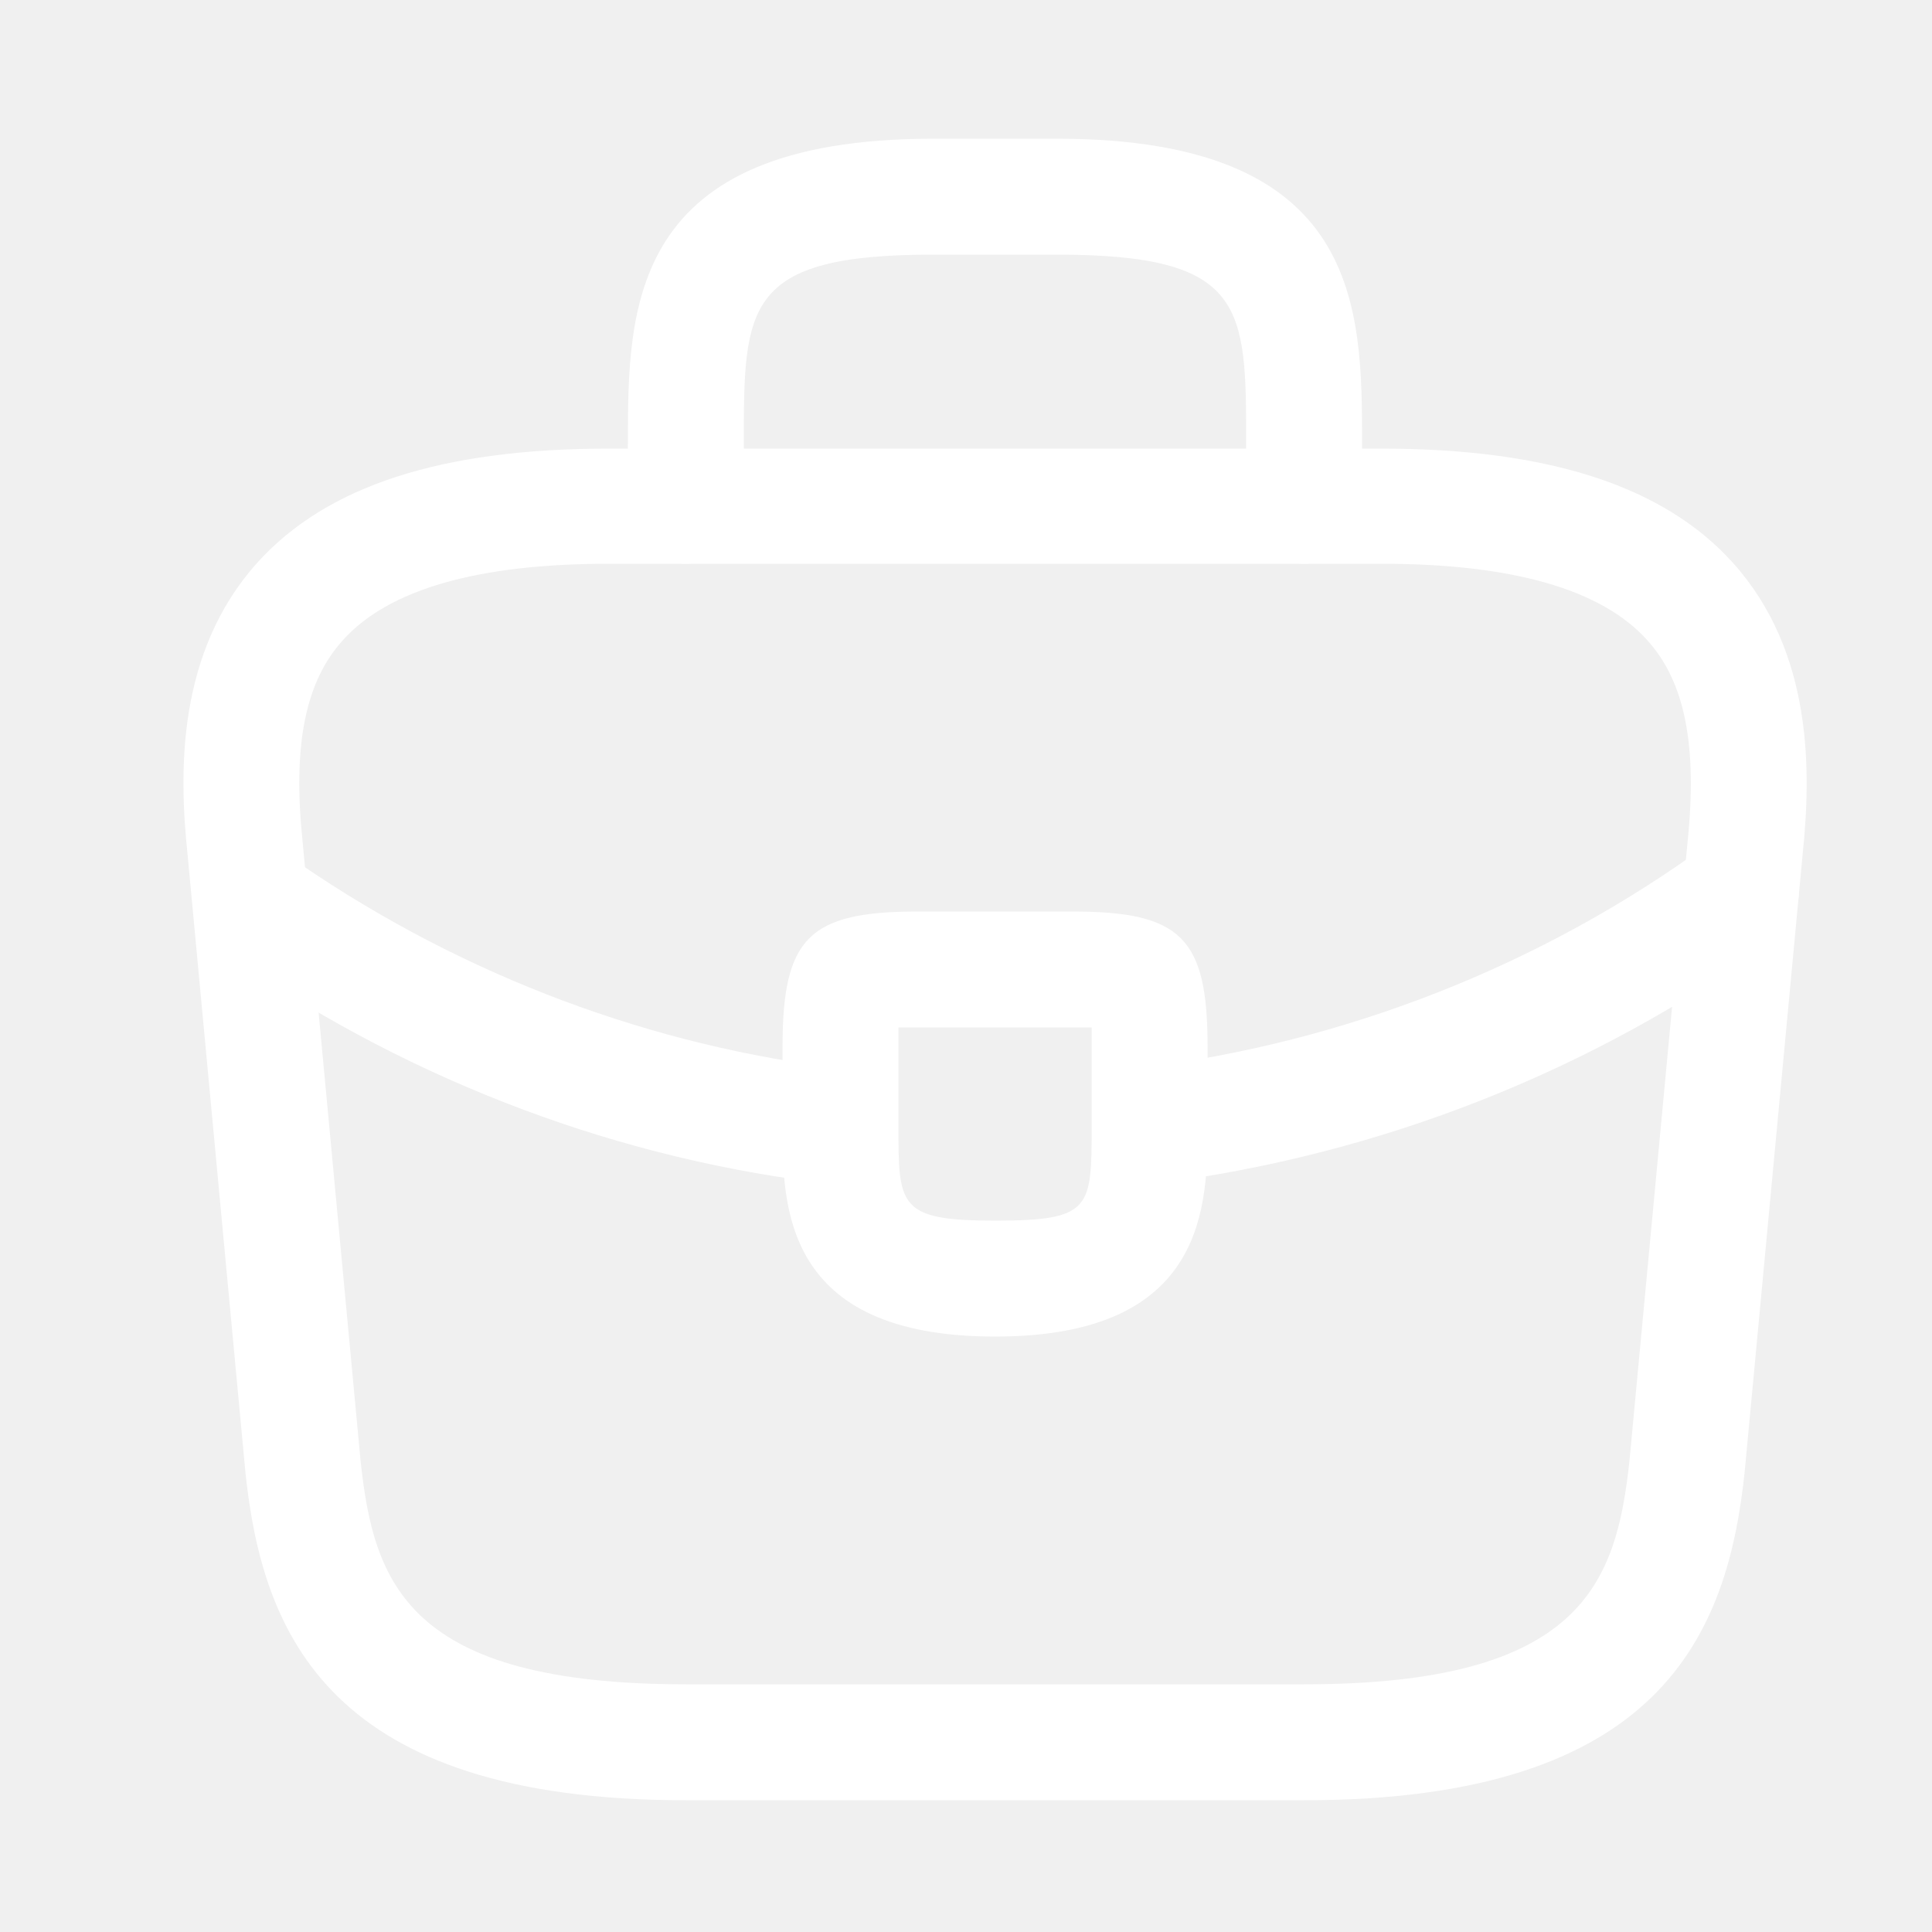
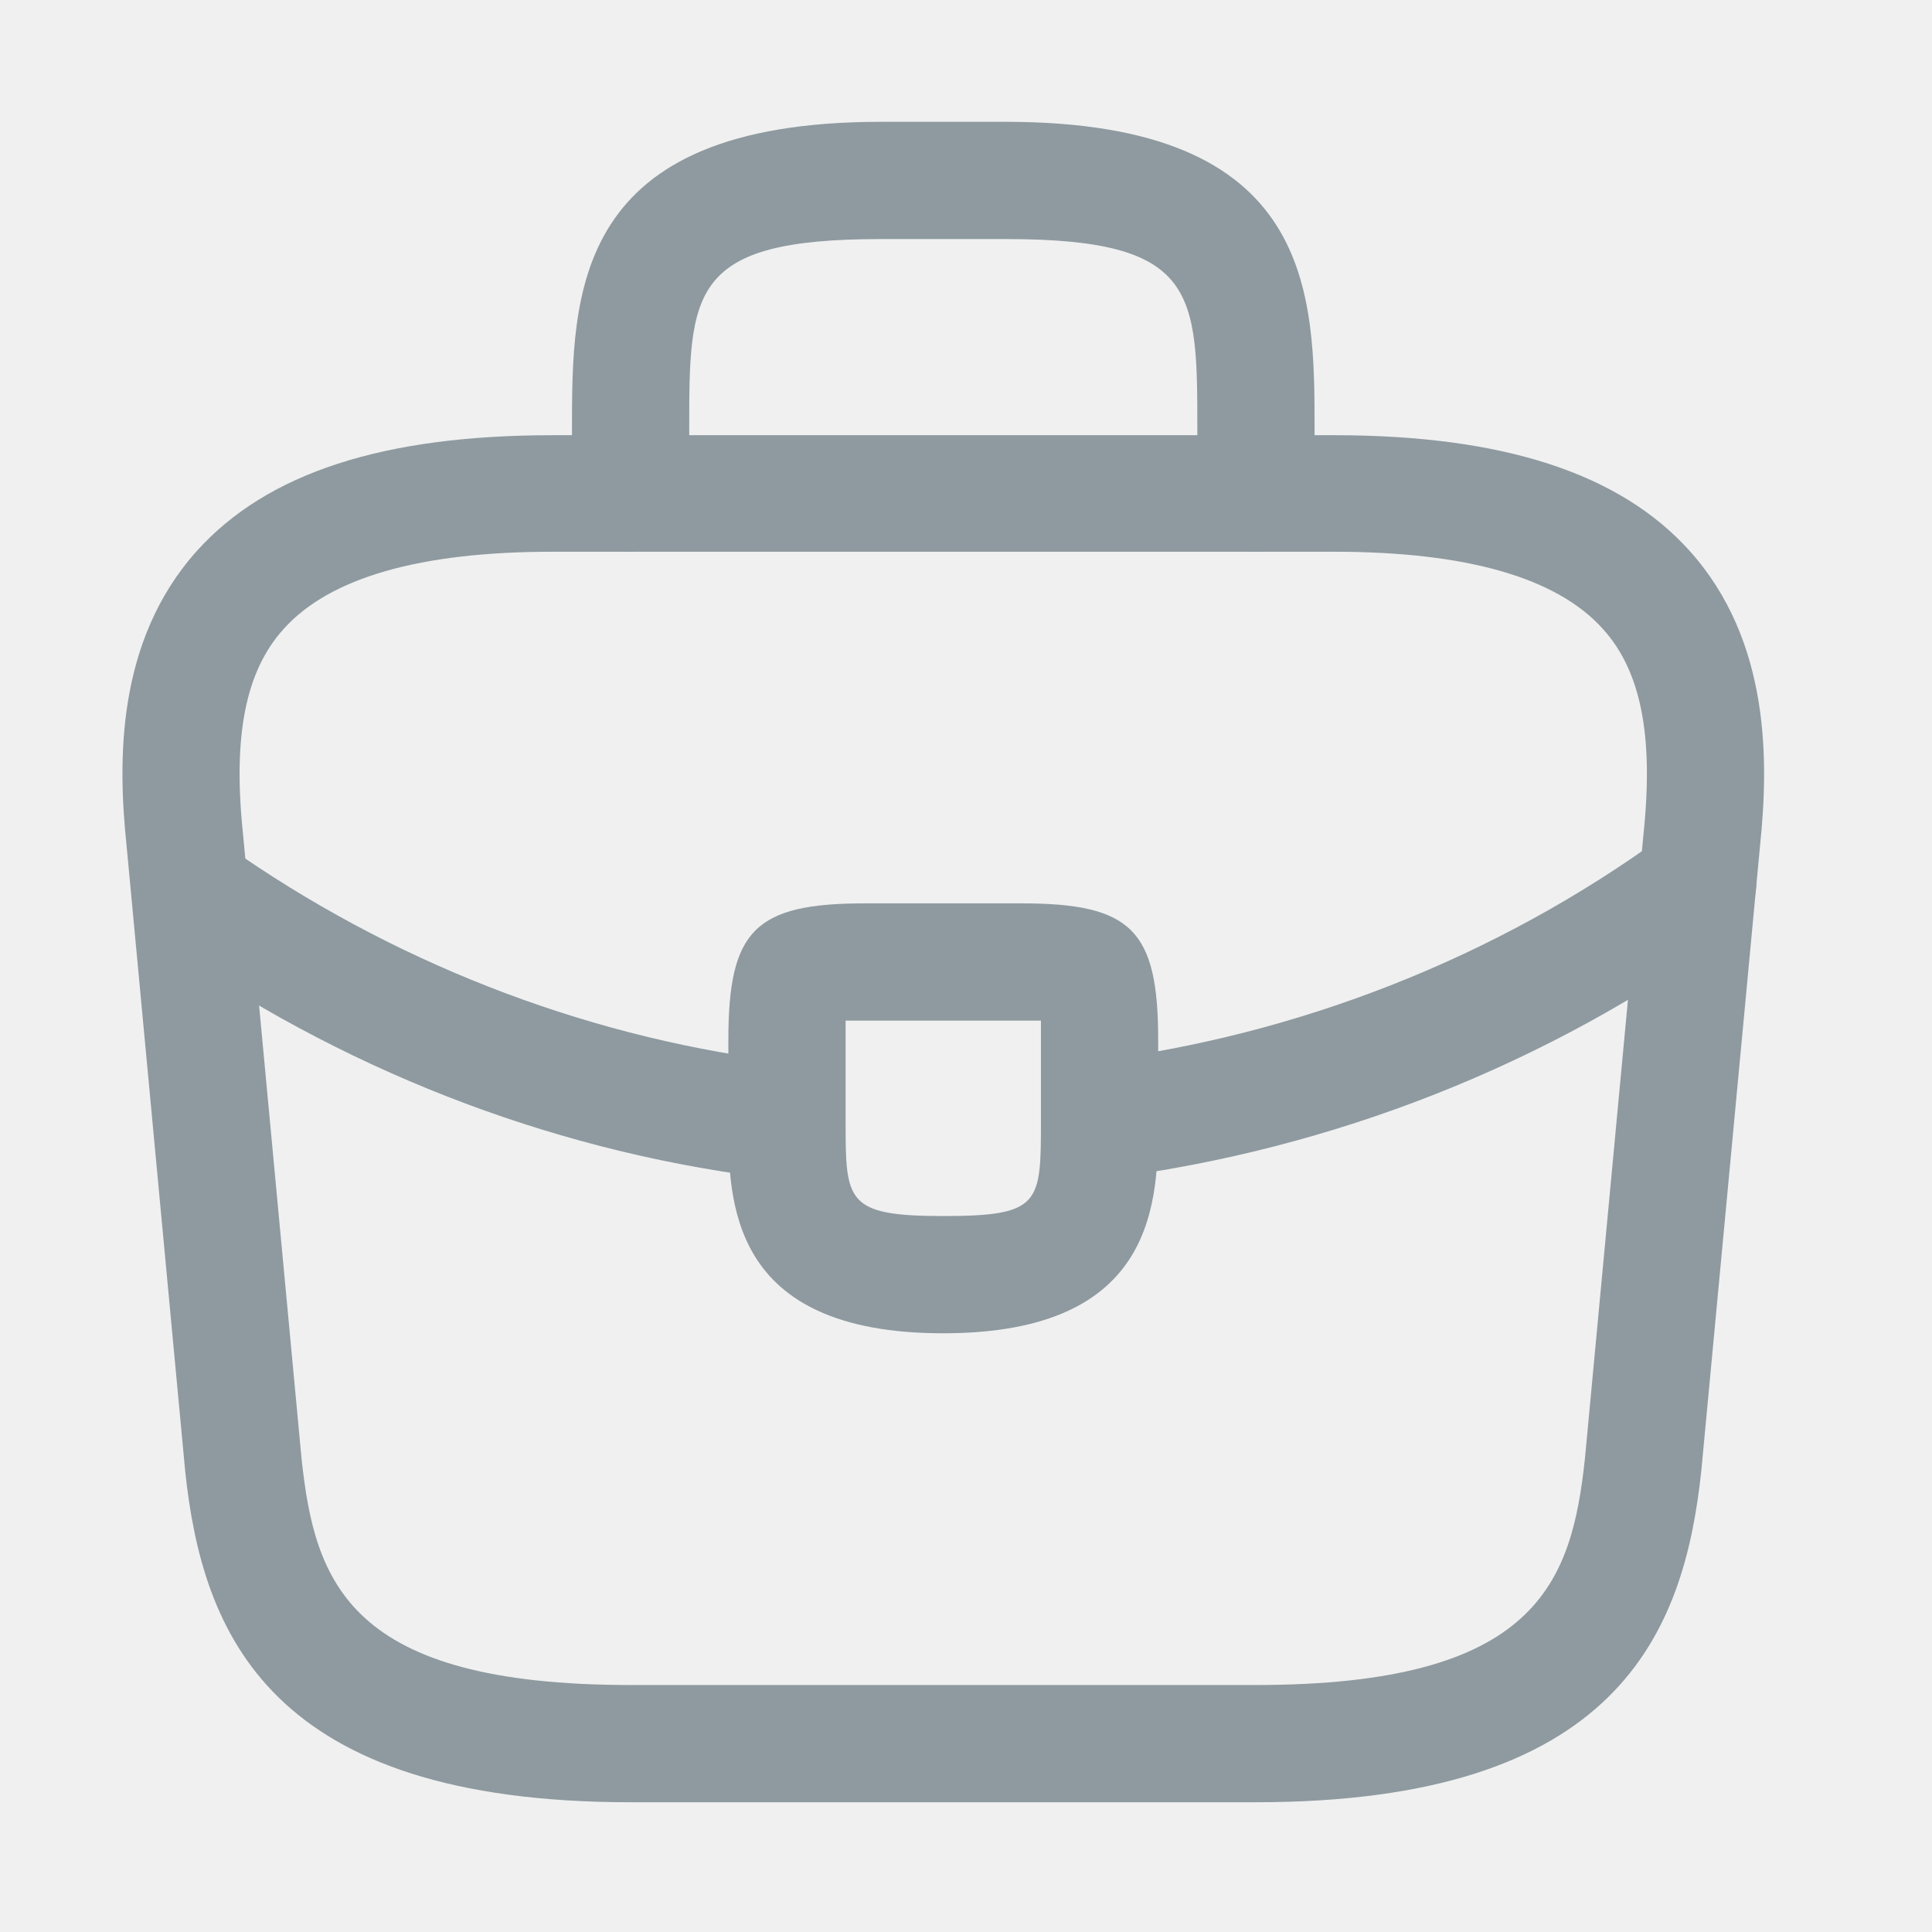
- <svg xmlns="http://www.w3.org/2000/svg" width="25" height="25" viewBox="0 0 25 25" fill="none">
-   <path d="M16.876 23.295H8.876C4.256 23.295 3.396 21.145 3.176 19.055L2.426 11.045C2.316 9.995 2.286 8.445 3.326 7.285C4.226 6.285 5.716 5.805 7.876 5.805H17.876C20.046 5.805 21.536 6.295 22.426 7.285C23.466 8.445 23.436 9.995 23.326 11.055L22.576 19.045C22.356 21.145 21.496 23.295 16.876 23.295ZM7.876 7.295C6.186 7.295 5.026 7.625 4.436 8.285C3.946 8.825 3.786 9.655 3.916 10.895L4.666 18.905C4.836 20.485 5.266 21.795 8.876 21.795H16.876C20.476 21.795 20.916 20.485 21.086 18.895L21.836 10.905C21.966 9.655 21.806 8.825 21.316 8.285C20.726 7.625 19.566 7.295 17.876 7.295H7.876Z" fill="white" />
-   <path d="M16.875 7.295C16.465 7.295 16.125 6.955 16.125 6.545V5.745C16.125 3.965 16.125 3.295 13.675 3.295H12.075C9.625 3.295 9.625 3.965 9.625 5.745V6.545C9.625 6.955 9.285 7.295 8.875 7.295C8.465 7.295 8.125 6.955 8.125 6.545V5.745C8.125 3.985 8.125 1.795 12.075 1.795H13.675C17.625 1.795 17.625 3.985 17.625 5.745V6.545C17.625 6.955 17.285 7.295 16.875 7.295Z" fill="white" />
-   <path d="M12.876 17.295C10.126 17.295 10.126 15.595 10.126 14.575V13.545C10.126 12.135 10.466 11.795 11.876 11.795H13.876C15.286 11.795 15.626 12.135 15.626 13.545V14.545C15.626 15.585 15.626 17.295 12.876 17.295ZM11.626 13.295C11.626 13.375 11.626 13.465 11.626 13.545V14.575C11.626 15.605 11.626 15.795 12.876 15.795C14.126 15.795 14.126 15.635 14.126 14.565V13.545C14.126 13.465 14.126 13.375 14.126 13.295C14.046 13.295 13.956 13.295 13.876 13.295H11.876C11.796 13.295 11.706 13.295 11.626 13.295Z" fill="white" />
-   <path d="M14.876 15.315C14.505 15.315 14.175 15.035 14.136 14.655C14.085 14.245 14.376 13.865 14.786 13.815C17.425 13.485 19.956 12.485 22.085 10.935C22.416 10.685 22.886 10.765 23.136 11.105C23.375 11.435 23.305 11.905 22.965 12.155C20.625 13.855 17.866 14.945 14.966 15.315C14.935 15.315 14.905 15.315 14.876 15.315Z" fill="white" />
-   <path d="M10.876 15.325C10.846 15.325 10.816 15.325 10.786 15.325C8.046 15.015 5.376 14.015 3.066 12.435C2.726 12.205 2.636 11.735 2.866 11.395C3.096 11.055 3.566 10.965 3.906 11.195C6.016 12.635 8.446 13.545 10.946 13.835C11.356 13.885 11.656 14.255 11.606 14.665C11.576 15.045 11.256 15.325 10.876 15.325Z" fill="white" />
+ <svg xmlns="http://www.w3.org/2000/svg" width="19" height="19" viewBox="0 0 19 19" fill="none">
+   <path d="M12.351 17.724H6.202C2.651 17.724 1.99 16.071 1.821 14.465L1.244 8.308C1.16 7.501 1.137 6.309 1.936 5.418C2.628 4.649 3.773 4.28 5.433 4.28H13.12C14.788 4.28 15.933 4.657 16.617 5.418C17.416 6.309 17.393 7.501 17.309 8.316L16.732 14.457C16.563 16.071 15.902 17.724 12.351 17.724ZM5.433 5.426C4.134 5.426 3.243 5.679 2.789 6.186C2.413 6.602 2.29 7.24 2.389 8.193L2.966 14.349C3.097 15.564 3.427 16.571 6.202 16.571H12.351C15.118 16.571 15.456 15.564 15.587 14.342L16.163 8.2C16.263 7.24 16.14 6.602 15.764 6.186C15.31 5.679 14.419 5.426 13.12 5.426H5.433Z" fill="#8E9AA0" />
+   <path d="M12.351 5.426C12.036 5.426 11.775 5.164 11.775 4.849V4.234C11.775 2.866 11.775 2.351 9.891 2.351H8.662C6.778 2.351 6.778 2.866 6.778 4.234V4.849C6.778 5.164 6.517 5.426 6.202 5.426C5.887 5.426 5.625 5.164 5.625 4.849V4.234C5.625 2.881 5.625 1.198 8.662 1.198H9.891C12.928 1.198 12.928 2.881 12.928 4.234V4.849C12.928 5.164 12.666 5.426 12.351 5.426Z" fill="#8E9AA0" />
+   <path d="M9.276 13.112C7.163 13.112 7.163 11.805 7.163 11.021V10.229C7.163 9.146 7.424 8.884 8.508 8.884H10.045C11.129 8.884 11.39 9.146 11.39 10.229V10.998C11.39 11.797 11.39 13.112 9.276 13.112ZM8.316 10.037C8.316 10.099 8.316 10.168 8.316 10.229V11.021C8.316 11.813 8.316 11.959 9.276 11.959C10.237 11.959 10.237 11.836 10.237 11.013V10.229C10.237 10.168 10.237 10.099 10.237 10.037C10.176 10.037 10.107 10.037 10.045 10.037H8.508C8.446 10.037 8.377 10.037 8.316 10.037Z" fill="#8E9AA0" />
+   <path d="M10.814 11.59C10.529 11.59 10.276 11.375 10.245 11.083C10.207 10.767 10.43 10.475 10.745 10.437C12.774 10.183 14.719 9.415 16.356 8.223C16.609 8.031 16.971 8.093 17.163 8.354C17.347 8.608 17.293 8.969 17.032 9.161C15.233 10.468 13.112 11.306 10.883 11.59C10.86 11.59 10.837 11.59 10.814 11.59Z" fill="#8E9AA0" />
+   <path d="M7.739 11.598C7.716 11.598 7.693 11.598 7.67 11.598C5.564 11.359 3.512 10.591 1.736 9.376C1.475 9.199 1.406 8.838 1.582 8.577C1.759 8.316 2.12 8.246 2.382 8.423C4.004 9.53 5.871 10.229 7.793 10.452C8.108 10.491 8.339 10.775 8.3 11.09C8.277 11.382 8.031 11.598 7.739 11.598Z" fill="#8E9AA0" />
</svg>
